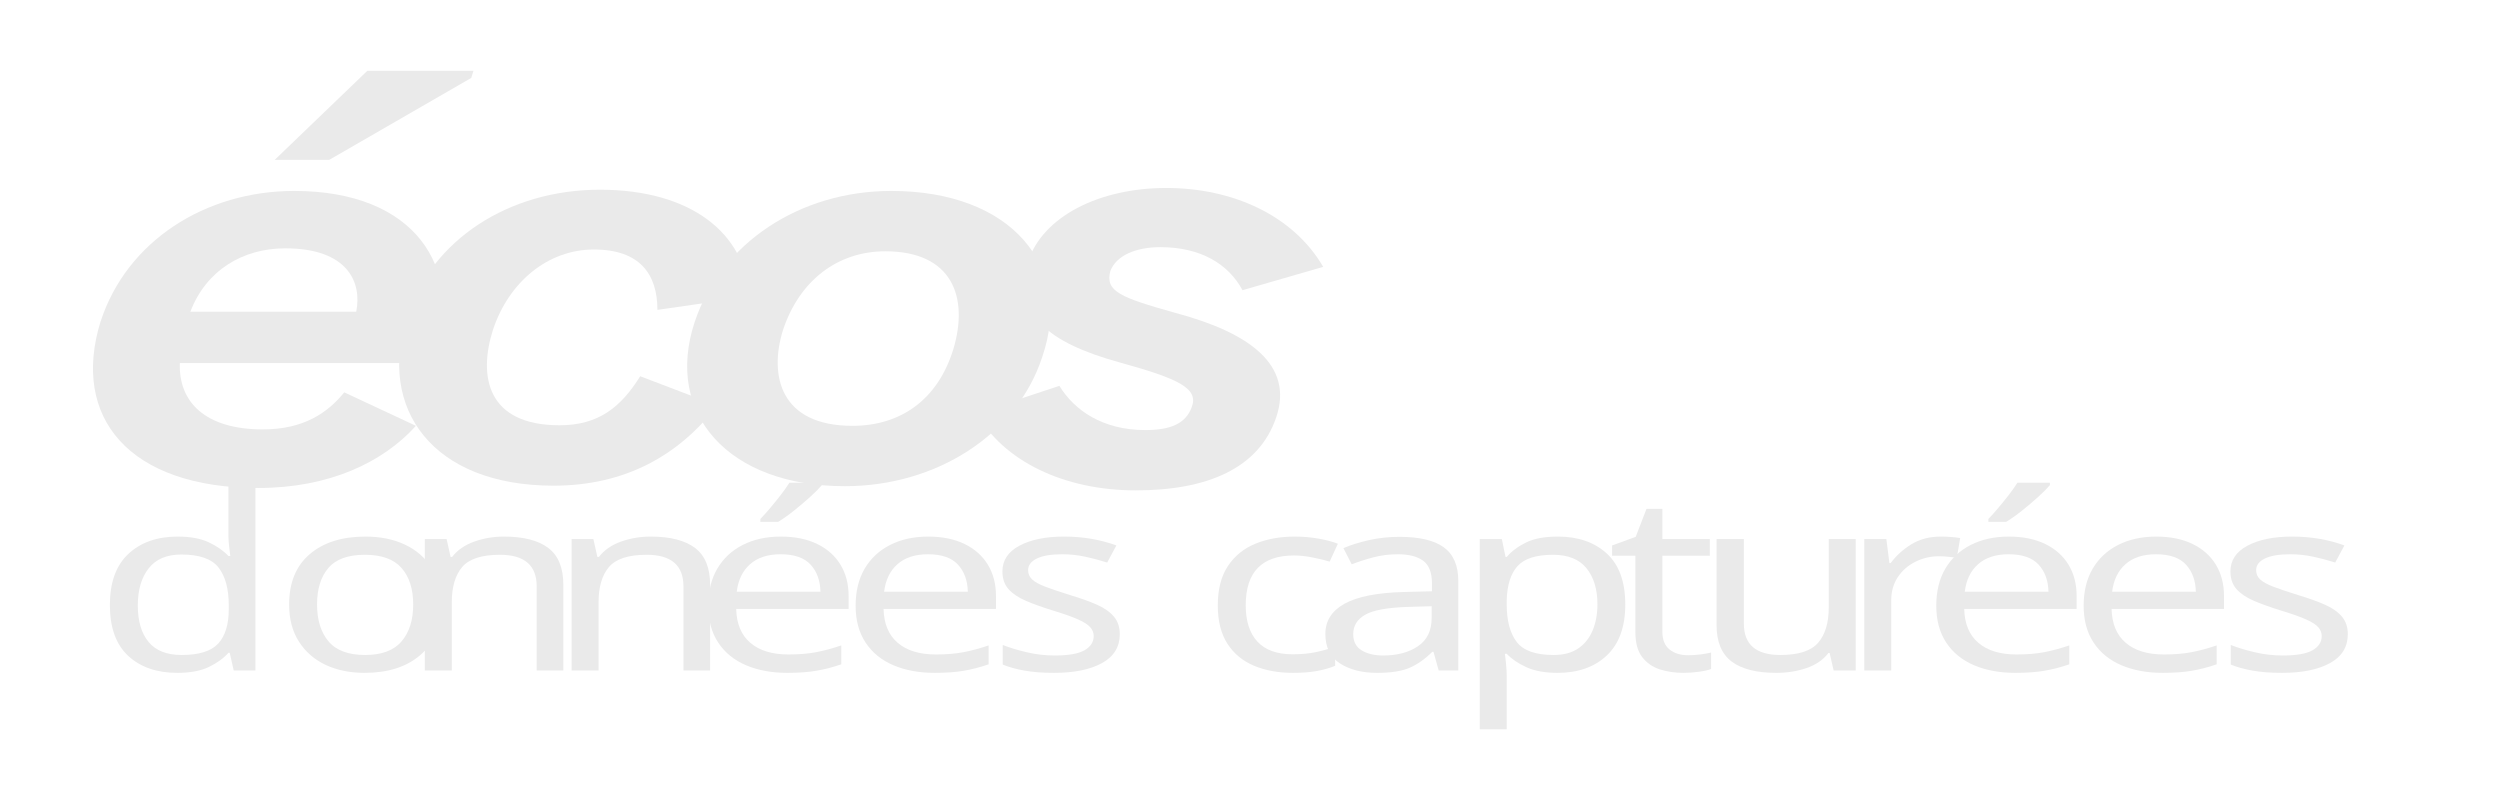
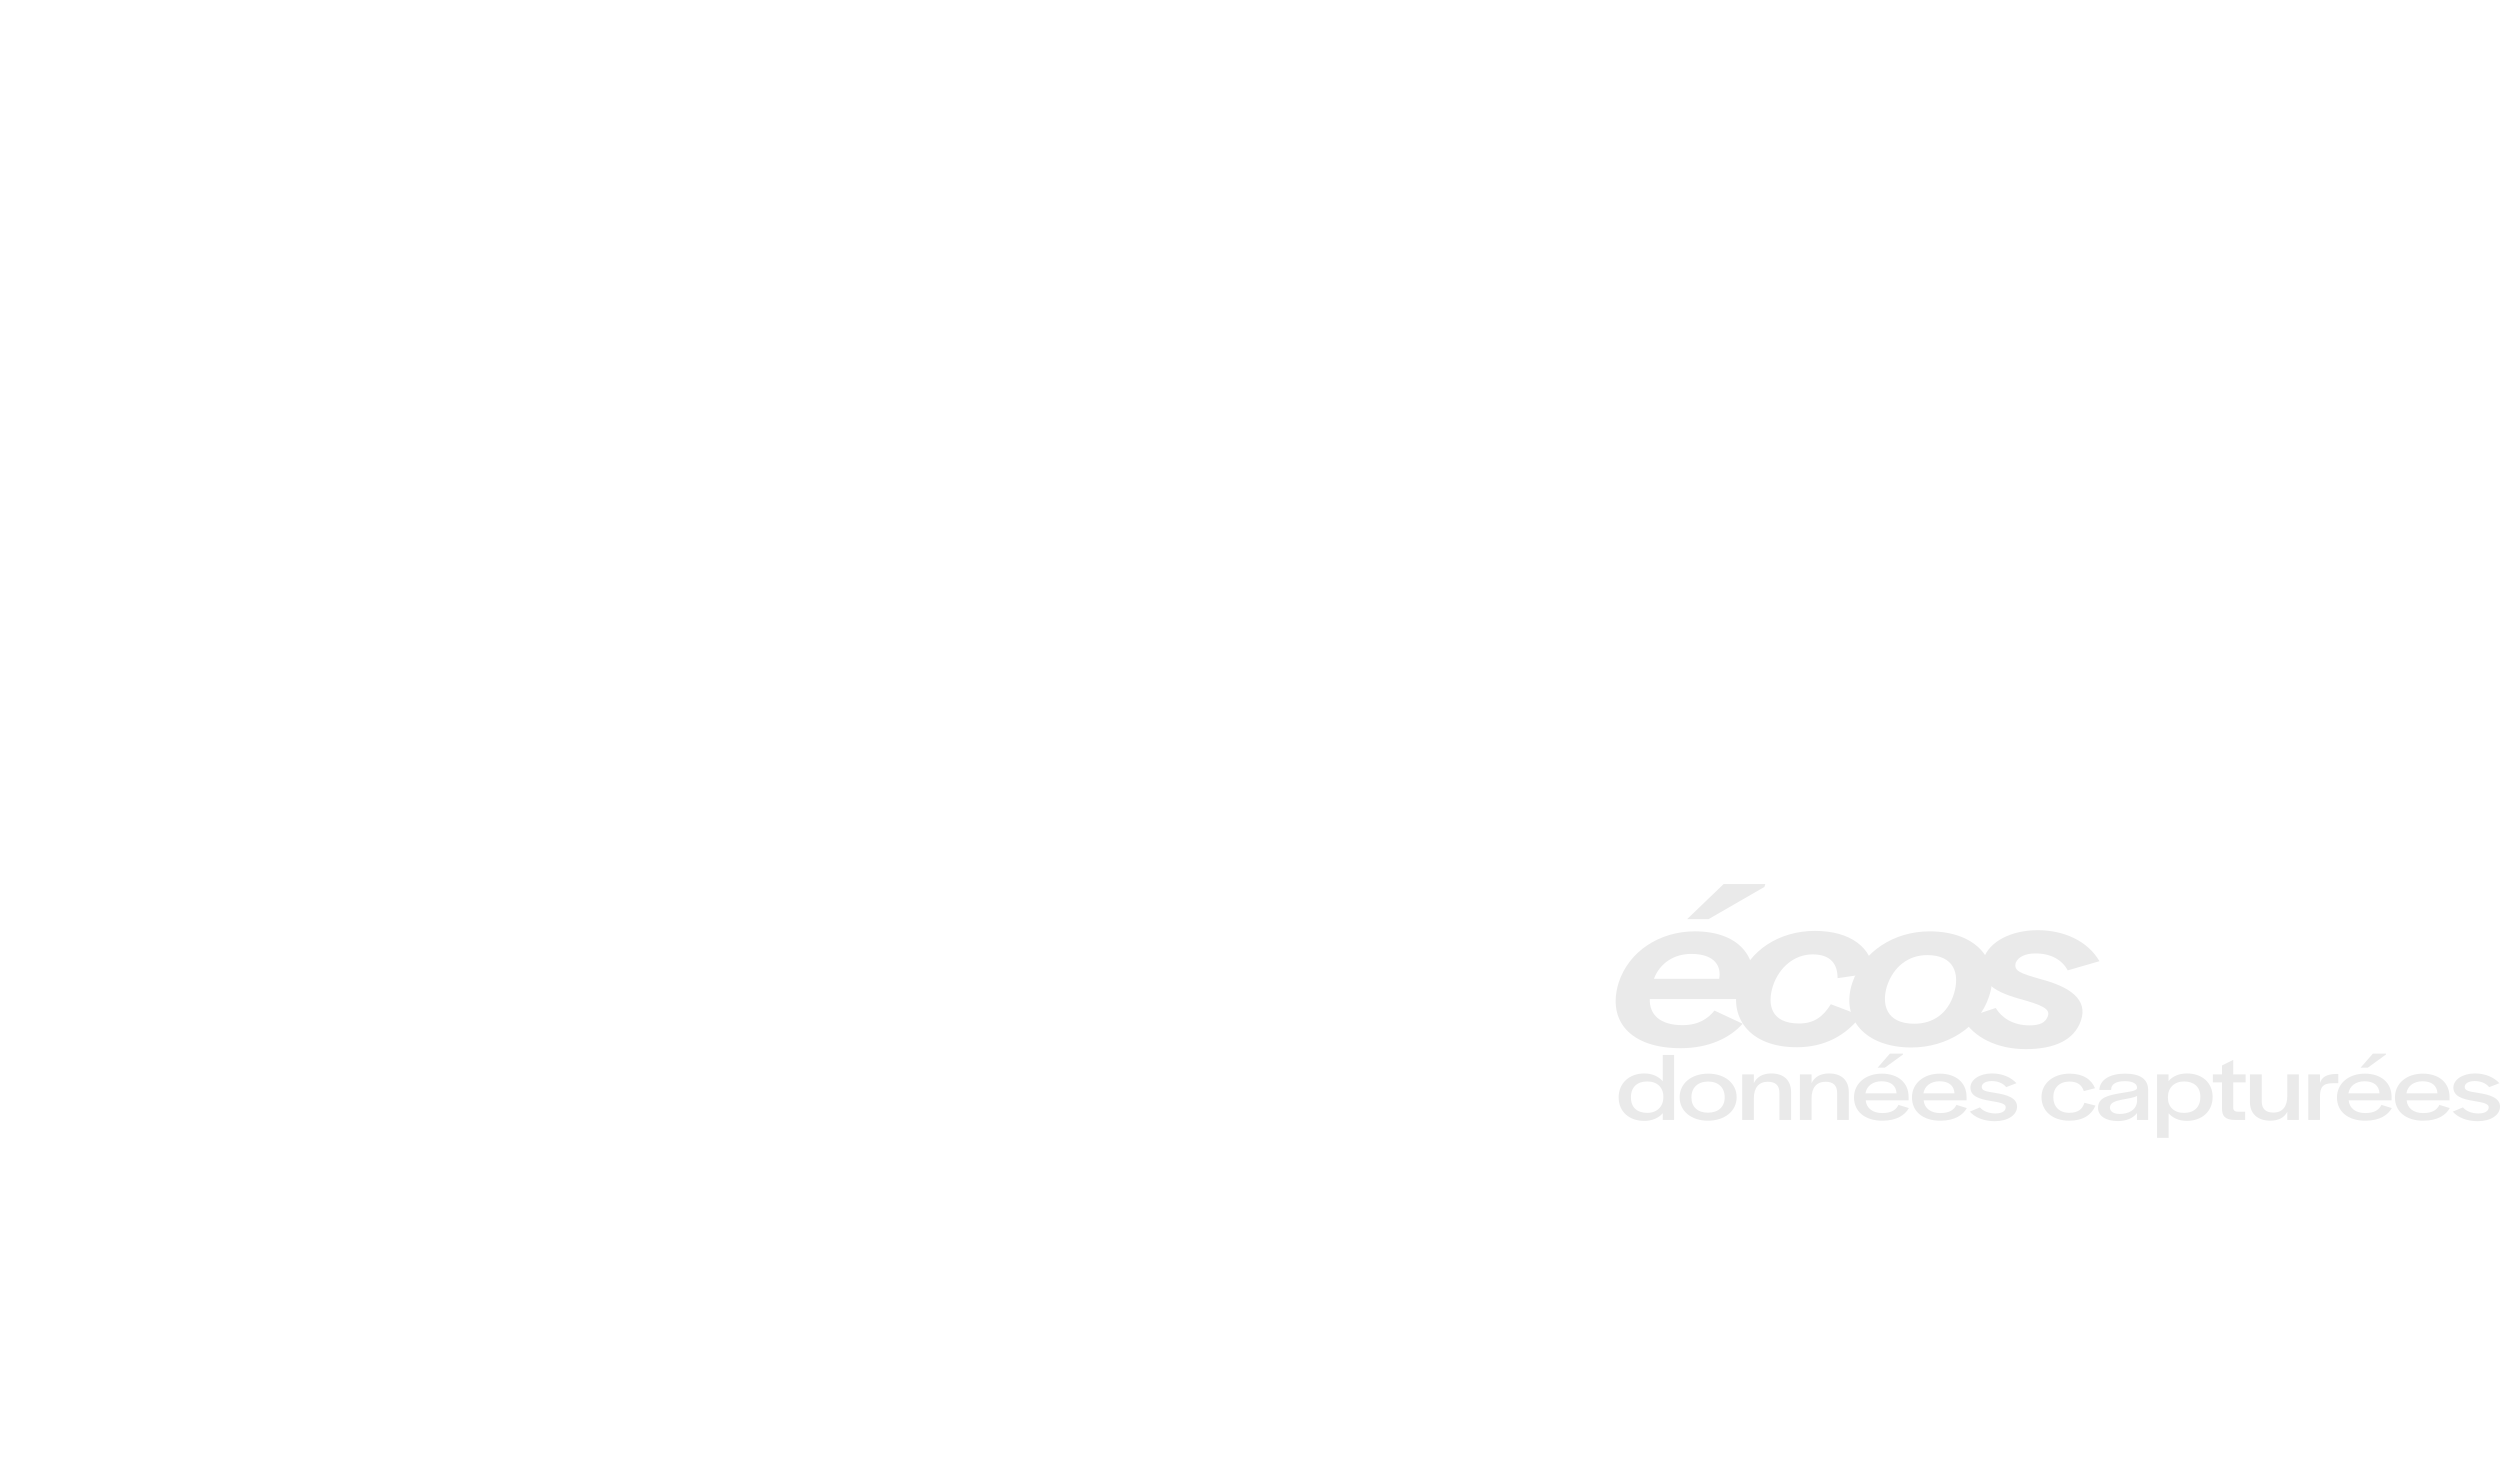
- <svg xmlns="http://www.w3.org/2000/svg" id="Calque_2" data-name="Calque 2" viewBox="895.52 493.43 489.57 157.14">
+ <svg xmlns="http://www.w3.org/2000/svg" id="Calque_2" data-name="Calque 2" viewBox="0 0 1412.66 825.9">
  <defs>
    <style>
      .cls-1 {
-         letter-spacing: -.04em;
-       }
- 
-       .cls-2 {
-         letter-spacing: -.02em;
-       }
- 
-       .cls-3 {
-         letter-spacing: -.03em;
-       }
- 
-       .cls-4 {
-         letter-spacing: -.03em;
-       }
- 
-       .cls-5 {
-         font-family: HalyardDisplay-Regular, 'Halyard Display';
-         font-size: 60px;
-       }
- 
-       .cls-5, .cls-6 {
        fill: #eaeaea;
-       }
- 
-       .cls-7 {
-         letter-spacing: -.02em;
-       }
- 
-       .cls-8 {
-         letter-spacing: -.03em;
-       }
- 
-       .cls-9 {
-         letter-spacing: -.02em;
-       }
- 
-       .cls-10 {
-         letter-spacing: -.06em;
-       }
- 
-       .cls-11 {
-         letter-spacing: -.02em;
-       }
- 
-       .cls-12 {
-         letter-spacing: -.02em;
-       }
- 
-       .cls-13 {
-         letter-spacing: -.03em;
-       }
- 
-       .cls-14 {
-         letter-spacing: -.02em;
      }
    </style>
  </defs>
  <g id="texte-titre-dark">
    <g>
-       <path class="cls-6" d="M915.24,556.34c5.12-15.69,20.48-25.52,37.89-25.52,23.7,0,33.21,14.98,27.65,32.07l-.59,1.64h-49.45c-.29,7.61,4.97,12.99,16.24,12.99,8.05,0,12.73-3.28,15.95-7.26l14.04,6.56c-6.44,7.14-16.97,12.17-30.87,12.17-25.31,0-36.72-13.81-30.87-32.66ZM951.38,542.06c-8.34,0-15.51,4.33-18.58,12.41h32.48c1.17-5.85-1.76-12.41-13.9-12.41ZM967.47,507.29h20.77l-.44,1.4-27.8,16.04h-10.68l18.14-17.44Z" />
-       <path class="cls-6" d="M975.24,555.4c4.83-14.98,19.9-24.82,37.75-24.82s28.53,8.55,29.26,20.95l-17.99,2.58c0-6.91-3.37-11.82-12.44-11.82s-16.68,6.44-19.75,15.69c-2.93,9.13-1.17,18.73,13.02,18.73,7.61,0,12-3.51,15.8-9.6l15.07,5.74c-7.46,9.72-17.99,15.69-32.04,15.69-23.7,0-34.53-15.1-28.68-33.13Z" />
-       <path class="cls-6" d="M1031.57,556.46c5.12-15.45,20.63-25.64,38.48-25.64,23.56,0,35.7,14.75,29.56,32.54-4.97,15.22-20.77,25.28-38.63,25.28-22.82,0-35.4-14.16-29.41-32.19ZM1082.2,561.84c3.07-10.18-.15-19.2-13.31-19.2-9.36,0-16.83,5.74-20.05,15.45-2.78,9.01-.44,18.73,13.61,18.73,9.36,0,16.68-5.03,19.75-14.98Z" />
-       <path class="cls-6" d="M1086.74,574.37l16.24-5.38c2.93,4.8,8.48,8.66,16.83,8.66,4.97,0,7.9-1.29,9.07-4.45,1.46-3.75-2.63-5.62-14.05-8.78-14.34-3.98-20.63-9.37-17.99-19.78,2.93-8.9,14.05-14.4,27.07-14.4s24.87,5.38,30.73,15.45l-15.8,4.57c-2.78-5.15-8.2-8.43-16.09-8.43-4.83,0-8.63,1.64-9.8,4.68-1.03,3.98,1.9,5.15,12.73,8.19,14.48,3.86,23.26,10.18,19.75,20.48-3.37,9.95-13.46,14.28-27.51,14.28s-25.89-5.74-31.16-15.1Z" />
+       <path class="cls-1" d="M914.65,555.23c5.81-17.8,23.24-28.96,43-28.96,26.9,0,37.69,17,31.38,36.4l-.66,1.86h-56.12c-.33,8.64,5.64,14.75,18.43,14.75,9.13,0,14.45-3.72,18.1-8.24l15.94,7.44c-7.31,8.1-19.26,13.82-35.03,13.82-28.72,0-41.67-15.67-35.03-37.06ZM955.66,539.02c-9.46,0-17.6,4.92-21.09,14.08h36.86c1.33-6.64-1.99-14.08-15.78-14.08ZM973.92,499.57h23.58l-.49,1.59-31.55,18.2h-12.12l20.59-19.79Z" />
+       <path class="cls-1" d="M982.73,554.17c5.48-17,22.58-28.16,42.84-28.16s32.38,9.7,33.21,23.78l-20.42,2.92c0-7.84-3.82-13.42-14.12-13.42s-18.93,7.31-22.41,17.8c-3.32,10.36-1.33,21.25,14.78,21.25,8.63,0,13.61-3.99,17.93-10.89l17.1,6.51c-8.47,11.03-20.42,17.8-36.36,17.8-26.9,0-39.19-17.14-32.54-37.59Z" />
+       <path class="cls-1" d="M1046.67,555.37c5.81-17.53,23.41-29.09,43.67-29.09,26.73,0,40.51,16.74,33.54,36.93-5.64,17.27-23.58,28.69-43.84,28.69-25.9,0-40.18-16.07-33.37-36.53ZM1104.12,561.48c3.49-11.56-.17-21.79-15.11-21.79-10.63,0-19.1,6.51-22.75,17.53-3.15,10.23-.5,21.25,15.44,21.25,10.63,0,18.93-5.71,22.42-17Z" />
+       <path class="cls-1" d="M1109.28,575.69l18.43-6.11c3.32,5.44,9.63,9.83,19.1,9.83,5.64,0,8.96-1.46,10.29-5.05,1.66-4.25-2.99-6.38-15.94-9.96-16.27-4.52-23.41-10.63-20.42-22.45,3.32-10.1,15.94-16.34,30.72-16.34s28.23,6.11,34.87,17.53l-17.93,5.18c-3.15-5.85-9.3-9.57-18.26-9.57-5.48,0-9.8,1.86-11.13,5.32-1.16,4.52,2.16,5.84,14.45,9.3,16.44,4.38,26.4,11.56,22.42,23.25-3.82,11.29-15.28,16.21-31.22,16.21s-29.39-6.51-35.37-17.14Z" />
    </g>
-     <text class="cls-5" transform="translate(913.74 624.72) scale(1 .8)">
-       <tspan class="cls-8" x="0" y="0">do</tspan>
-       <tspan class="cls-7" x="59.88" y="0">n</tspan>
-       <tspan class="cls-4" x="88.62" y="0">n</tspan>
-       <tspan class="cls-2" x="117.18" y="0">é</tspan>
-       <tspan class="cls-14" x="146.04" y="0">e</tspan>
-       <tspan class="cls-12" x="175.02" y="0">s c</tspan>
-       <tspan class="cls-9" x="238.56" y="0">a</tspan>
-       <tspan class="cls-1" x="266.46" y="0">p</tspan>
-       <tspan class="cls-13" x="296.52" y="0">t</tspan>
-       <tspan class="cls-3" x="313.2" y="0">u</tspan>
-       <tspan class="cls-10" x="341.76" y="0">r</tspan>
-       <tspan class="cls-9" x="357.66" y="0">é</tspan>
-       <tspan class="cls-11" x="386.52" y="0">e</tspan>
-       <tspan class="cls-12" x="415.5" y="0">s</tspan>
-     </text>
+     <g>
+       <path class="cls-1" d="M914.64,620.08c0-8.17,6.2-13.51,14.5-13.51,4.49,0,8.1,1.69,10.42,4.41v-14.87h6.4v36.72h-6.4v-3.81c-2.25,2.67-5.92,4.36-10.49,4.36-8.17,0-14.43-4.96-14.43-13.29ZM939.9,620.08v-.44c0-5.12-3.47-8.55-9.12-8.55s-9.19,3.21-9.19,8.83v.38c0,5.5,3.61,8.55,9.19,8.55s9.12-3.65,9.12-8.77Z" />
+       <path class="cls-1" d="M949.1,620.03c0-7.85,6.67-13.35,16.14-13.35s16.07,5.5,16.07,13.35-6.81,13.24-16.21,13.24-16-5.39-16-13.24ZM974.56,620.19v-.22c0-5.39-3.54-8.83-9.33-8.83s-9.46,3.43-9.46,8.83v.22c0,5.28,3.54,8.55,9.33,8.55s9.46-3.27,9.46-8.55Z" />
+       <path class="cls-1" d="M984.44,607.12h6.6v4.9c1.7-3.49,5.04-5.45,9.87-5.45,6.95,0,11.17,3.76,11.17,10.57v15.69h-6.6v-15.36c0-4.09-2.18-6.21-6.54-6.21-5.04,0-7.9,3.32-7.9,9.32v12.26h-6.6v-25.71Z" />
+       <path class="cls-1" d="M1017.05,607.12h6.6v4.9c1.7-3.49,5.04-5.45,9.87-5.45,6.95,0,11.17,3.76,11.17,10.57v15.69h-6.6v-15.36c0-4.09-2.18-6.21-6.54-6.21-5.04,0-7.9,3.32-7.9,9.32v12.26h-6.6v-25.71Z" />
+       <path class="cls-1" d="M1047.63,620.14c0-7.95,6.6-13.46,15.73-13.46s15.12,5.07,15.12,13.13v1.96h-24.24c.41,4.41,3.88,7.19,9.4,7.19s7.9-2.12,9.12-4.63l5.86,1.8c-2.11,3.87-6.74,7.14-14.98,7.14-9.87,0-16-5.23-16-13.13ZM1063.22,610.99c-4.9,0-8.44,2.61-9.12,6.81h17.57c-.27-4.47-3.34-6.81-8.44-6.81ZM1067.92,595.35h7.42v.49l-10.28,7.46h-4.09l6.95-7.95Z" />
+       <path class="cls-1" d="M1080.38,620.14c0-7.95,6.6-13.46,15.73-13.46s15.12,5.07,15.12,13.13v1.96h-24.24c.41,4.41,3.88,7.19,9.4,7.19s7.9-2.12,9.12-4.63l5.86,1.8c-2.11,3.87-6.74,7.14-14.98,7.14-9.87,0-16-5.23-16-13.13ZM1095.97,610.99c-4.9,0-8.44,2.61-9.12,6.81h17.57c-.27-4.47-3.34-6.81-8.44-6.81Z" />
+       <path class="cls-1" d="M1113.06,628.15l5.72-2.4c1.97,2.29,5.31,3.43,8.72,3.43,3.68,0,5.86-1.31,5.86-3.49,0-2.29-3.88-2.78-8.85-3.65-5.92-.98-11.1-2.56-11.1-7.52,0-4.52,5.38-7.95,12.12-7.95,6.06,0,10.76,2.18,13.89,5.5l-5.79,2.23c-1.77-2.18-4.7-3.43-8.1-3.43s-5.72,1.31-5.72,3.27c0,2.18,2.11,2.56,7.97,3.49,5.92.93,11.98,2.61,11.98,7.68,0,4.79-5.24,8.23-12.53,8.23-6.26,0-11.23-2.07-14.16-5.39Z" />
+       <path class="cls-1" d="M1153.58,619.92c0-7.68,6.54-13.24,15.93-13.24,7.49,0,12.32,3.27,14.3,8.23l-6.33,1.63c-1.09-3.38-3.47-5.39-8.1-5.39-5.65,0-9.12,3.54-9.12,8.72v.22c0,5.07,3.27,8.72,8.92,8.72,5.24,0,7.49-2.12,8.65-5.67l6.26,1.58c-2.18,5.18-7.01,8.55-14.78,8.55-9.6,0-15.73-5.5-15.73-13.35Z" />
+       <path class="cls-1" d="M1185.51,626.08c0-5.78,5.38-7.08,12.53-8.34,5.51-.93,8.92-1.2,9.53-2.72v-.33c0-2.12-1.97-3.76-6.94-3.76s-7.69,1.74-7.69,4.69v.27h-6.67c.2-5.72,5.92-9.21,14.44-9.21s13.14,2.94,13.14,9.42v16.72h-6.33v-3.87c-2.25,3.05-6.26,4.52-10.83,4.52-6.88,0-11.17-3-11.17-7.41ZM1207.57,622.48v-3.22c-1.97,1.09-5.45,1.53-8.58,2.12-3.68.76-6.74,1.69-6.74,4.47,0,2.12,1.97,3.6,5.52,3.6,4.77,0,9.26-1.96,9.8-6.97Z" />
+       <path class="cls-1" d="M1218.88,607.12h6.47v3.81c2.18-2.72,5.92-4.36,10.42-4.36,8.31,0,14.5,5.01,14.5,13.24v.05c0,8.28-6.2,13.51-14.57,13.51-4.43,0-8.03-1.63-10.28-4.3v13.89h-6.54v-35.85ZM1243.32,620.03v-.38c0-5.56-3.68-8.55-9.19-8.55s-9.12,3.6-9.12,8.77v.44c0,5.12,3.47,8.55,9.12,8.55s9.19-3.27,9.19-8.83Z" />
+       <path class="cls-1" d="M1255.58,626.4v-14.76h-5.18v-4.52h5.18v-5.07l6.33-3.16v8.23h7.01v4.52h-7.01v14.16c0,1.63.82,2.4,2.93,2.4h3.81v4.63h-5.72c-5.79,0-7.35-2.34-7.35-6.43Z" />
+       <path class="cls-1" d="M1271.37,622.75v-15.64h6.67v15.36c0,4.03,2.18,6.21,6.6,6.21,5.31,0,7.83-3.7,7.83-9.31v-12.26h6.54v25.71h-6.54v-4.58c-1.77,3.32-4.9,5.01-9.6,5.01-7.22,0-11.51-3.98-11.51-10.51Z" />
+       <path class="cls-1" d="M1304.33,607.12h6.61v4.85c.89-3,3.4-5.12,9.4-5.12h.95v5.23h-3c-5.79,0-7.35,2.29-7.35,7.57v13.18h-6.61v-25.71Z" />
+       <path class="cls-1" d="M1320.54,620.14c0-7.95,6.61-13.46,15.73-13.46s15.12,5.07,15.12,13.13v1.96h-24.24c.41,4.41,3.88,7.19,9.4,7.19s7.9-2.12,9.12-4.63l5.85,1.8c-2.11,3.87-6.74,7.14-14.98,7.14-9.87,0-16-5.23-16-13.13ZM1336.13,610.99c-4.9,0-8.44,2.61-9.12,6.81h17.57c-.27-4.47-3.34-6.81-8.44-6.81ZM1340.83,595.35h7.42v.49l-10.28,7.46h-4.09l6.95-7.95Z" />
+       <path class="cls-1" d="M1353.29,620.14c0-7.95,6.61-13.46,15.73-13.46s15.12,5.07,15.12,13.13v1.96h-24.24c.41,4.41,3.88,7.19,9.4,7.19s7.9-2.12,9.12-4.63l5.85,1.8c-2.11,3.87-6.74,7.14-14.98,7.14-9.87,0-16-5.23-16-13.13ZM1368.88,610.99c-4.9,0-8.44,2.61-9.12,6.81h17.57c-.27-4.47-3.34-6.81-8.44-6.81Z" />
+       <path class="cls-1" d="M1385.97,628.15l5.72-2.4c1.97,2.29,5.31,3.43,8.72,3.43,3.68,0,5.86-1.31,5.86-3.49,0-2.29-3.88-2.78-8.85-3.65-5.92-.98-11.1-2.56-11.1-7.52,0-4.52,5.38-7.95,12.12-7.95,6.06,0,10.76,2.18,13.89,5.5l-5.79,2.23c-1.77-2.18-4.7-3.43-8.1-3.43s-5.72,1.31-5.72,3.27c0,2.18,2.11,2.56,7.97,3.49,5.92.93,11.98,2.61,11.98,7.68,0,4.79-5.24,8.23-12.53,8.23-6.26,0-11.23-2.07-14.16-5.39Z" />
+     </g>
  </g>
</svg>
